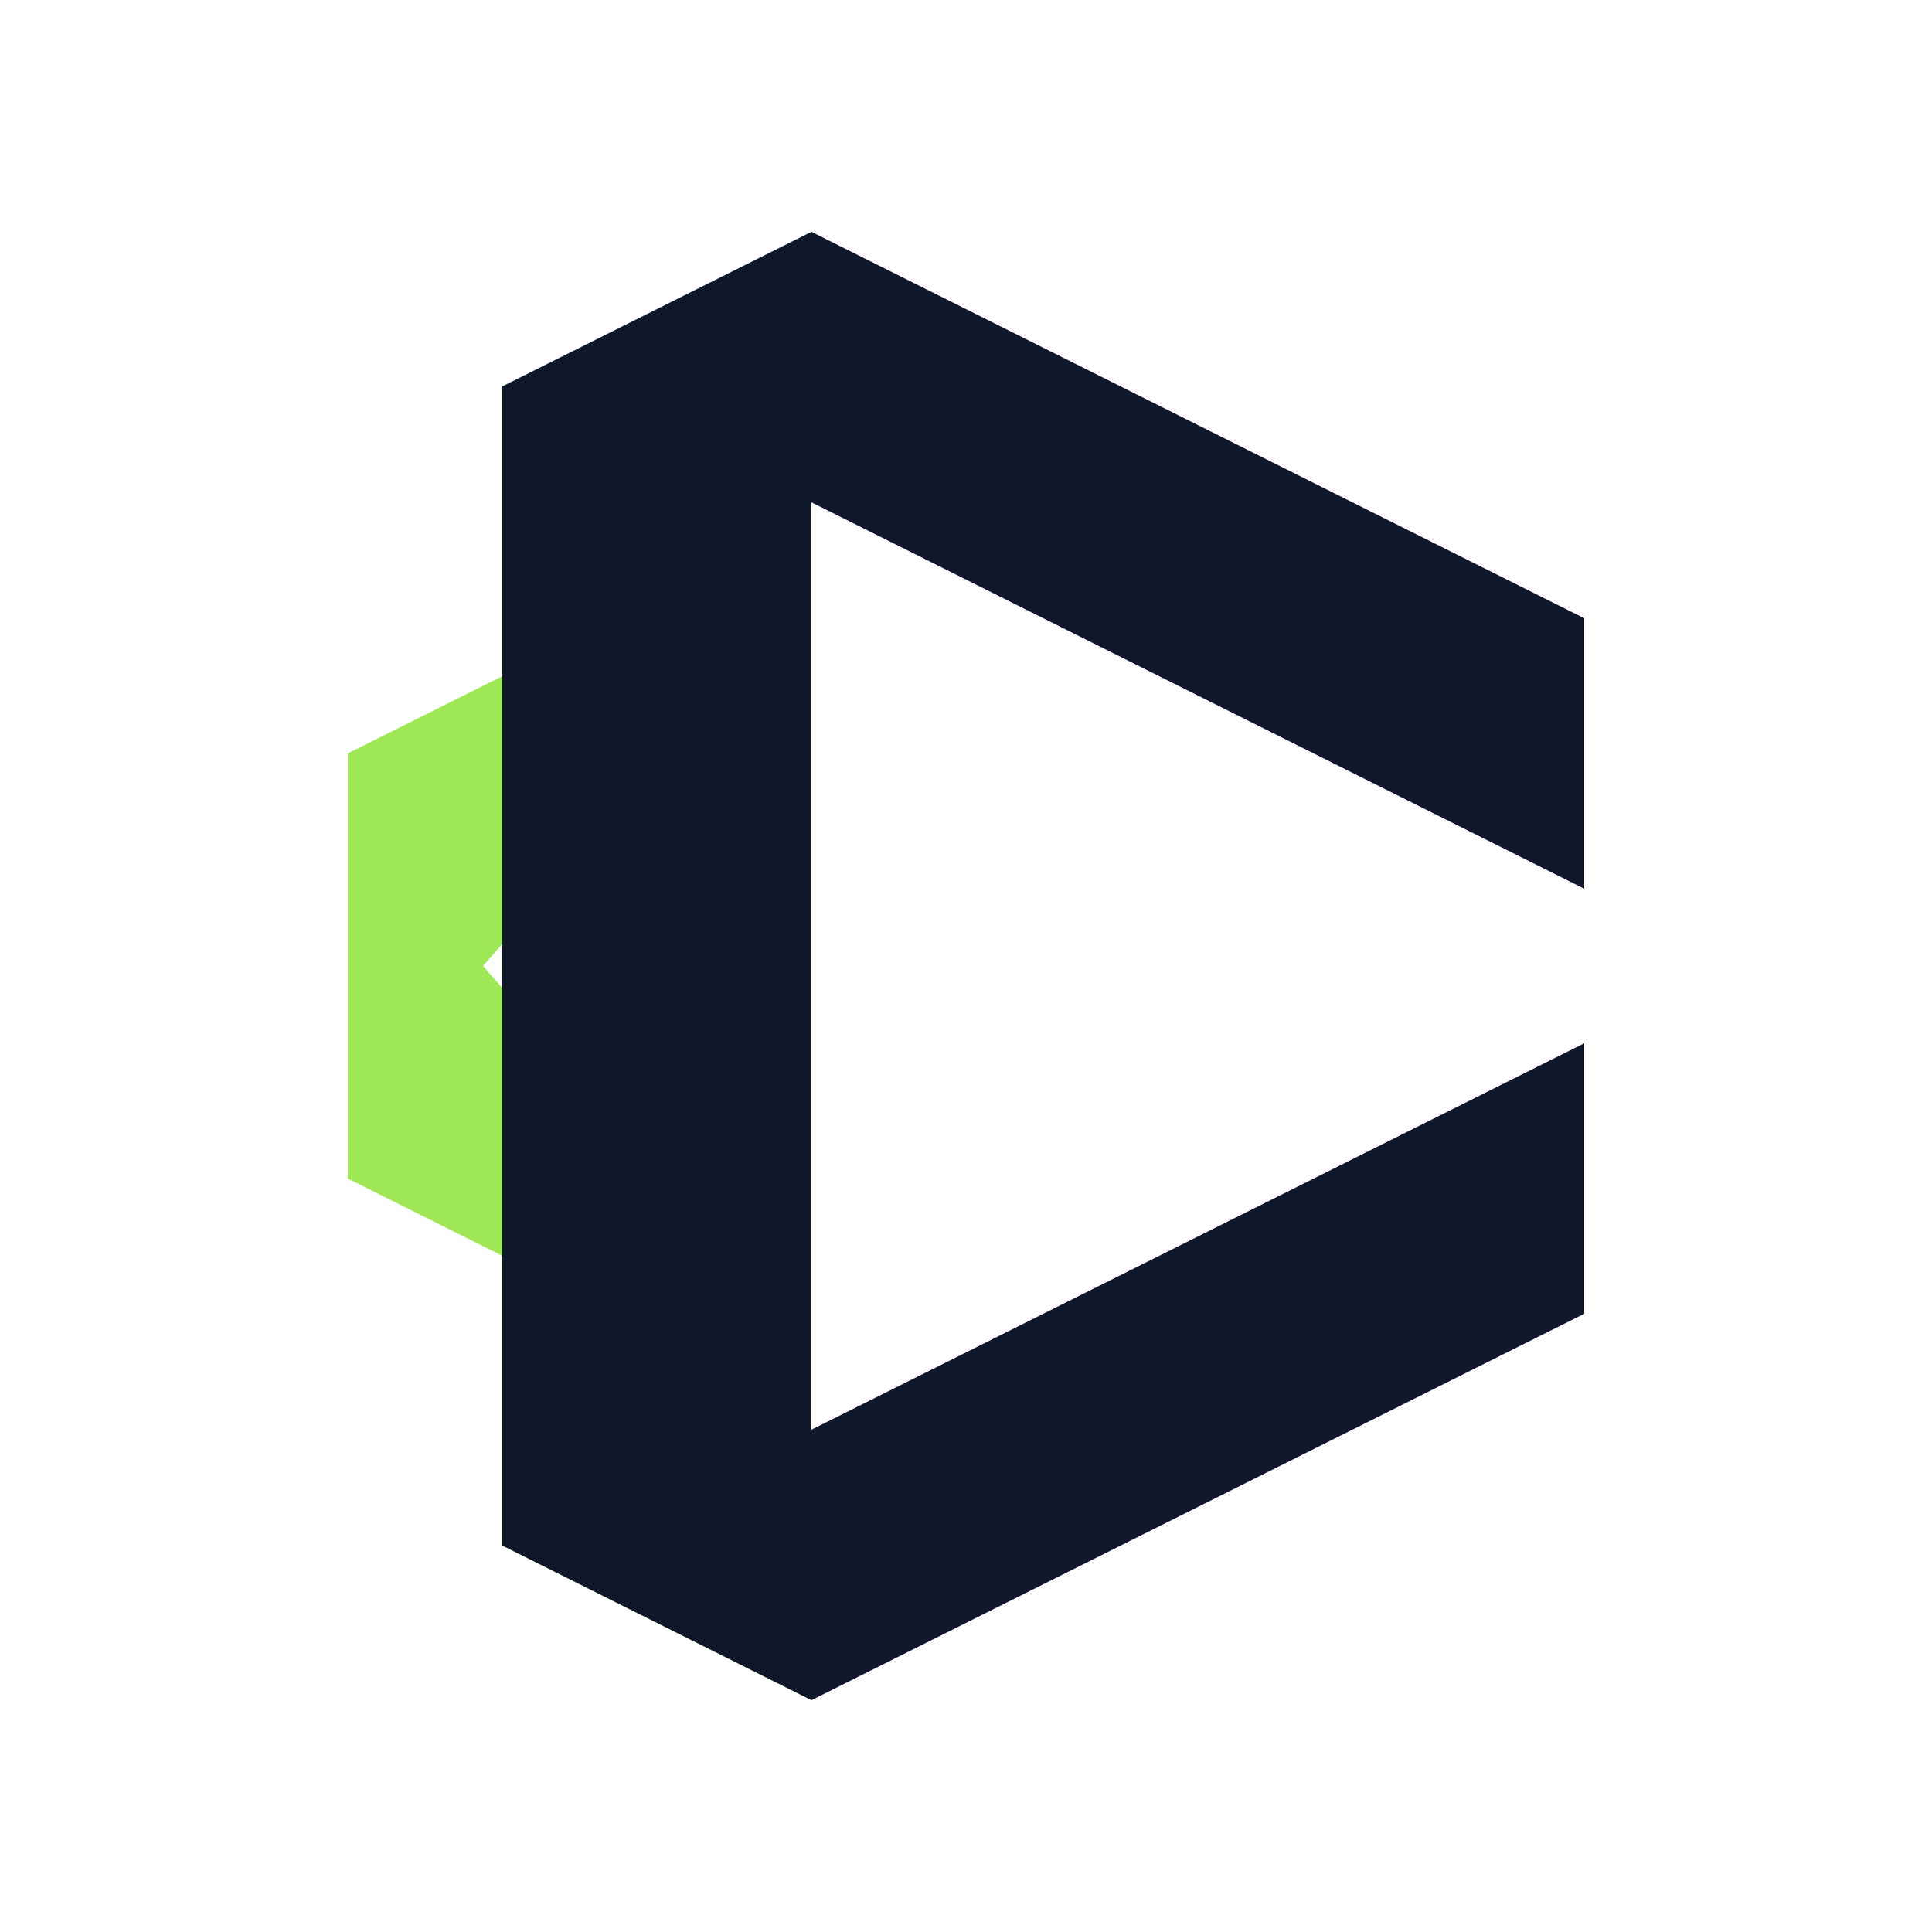
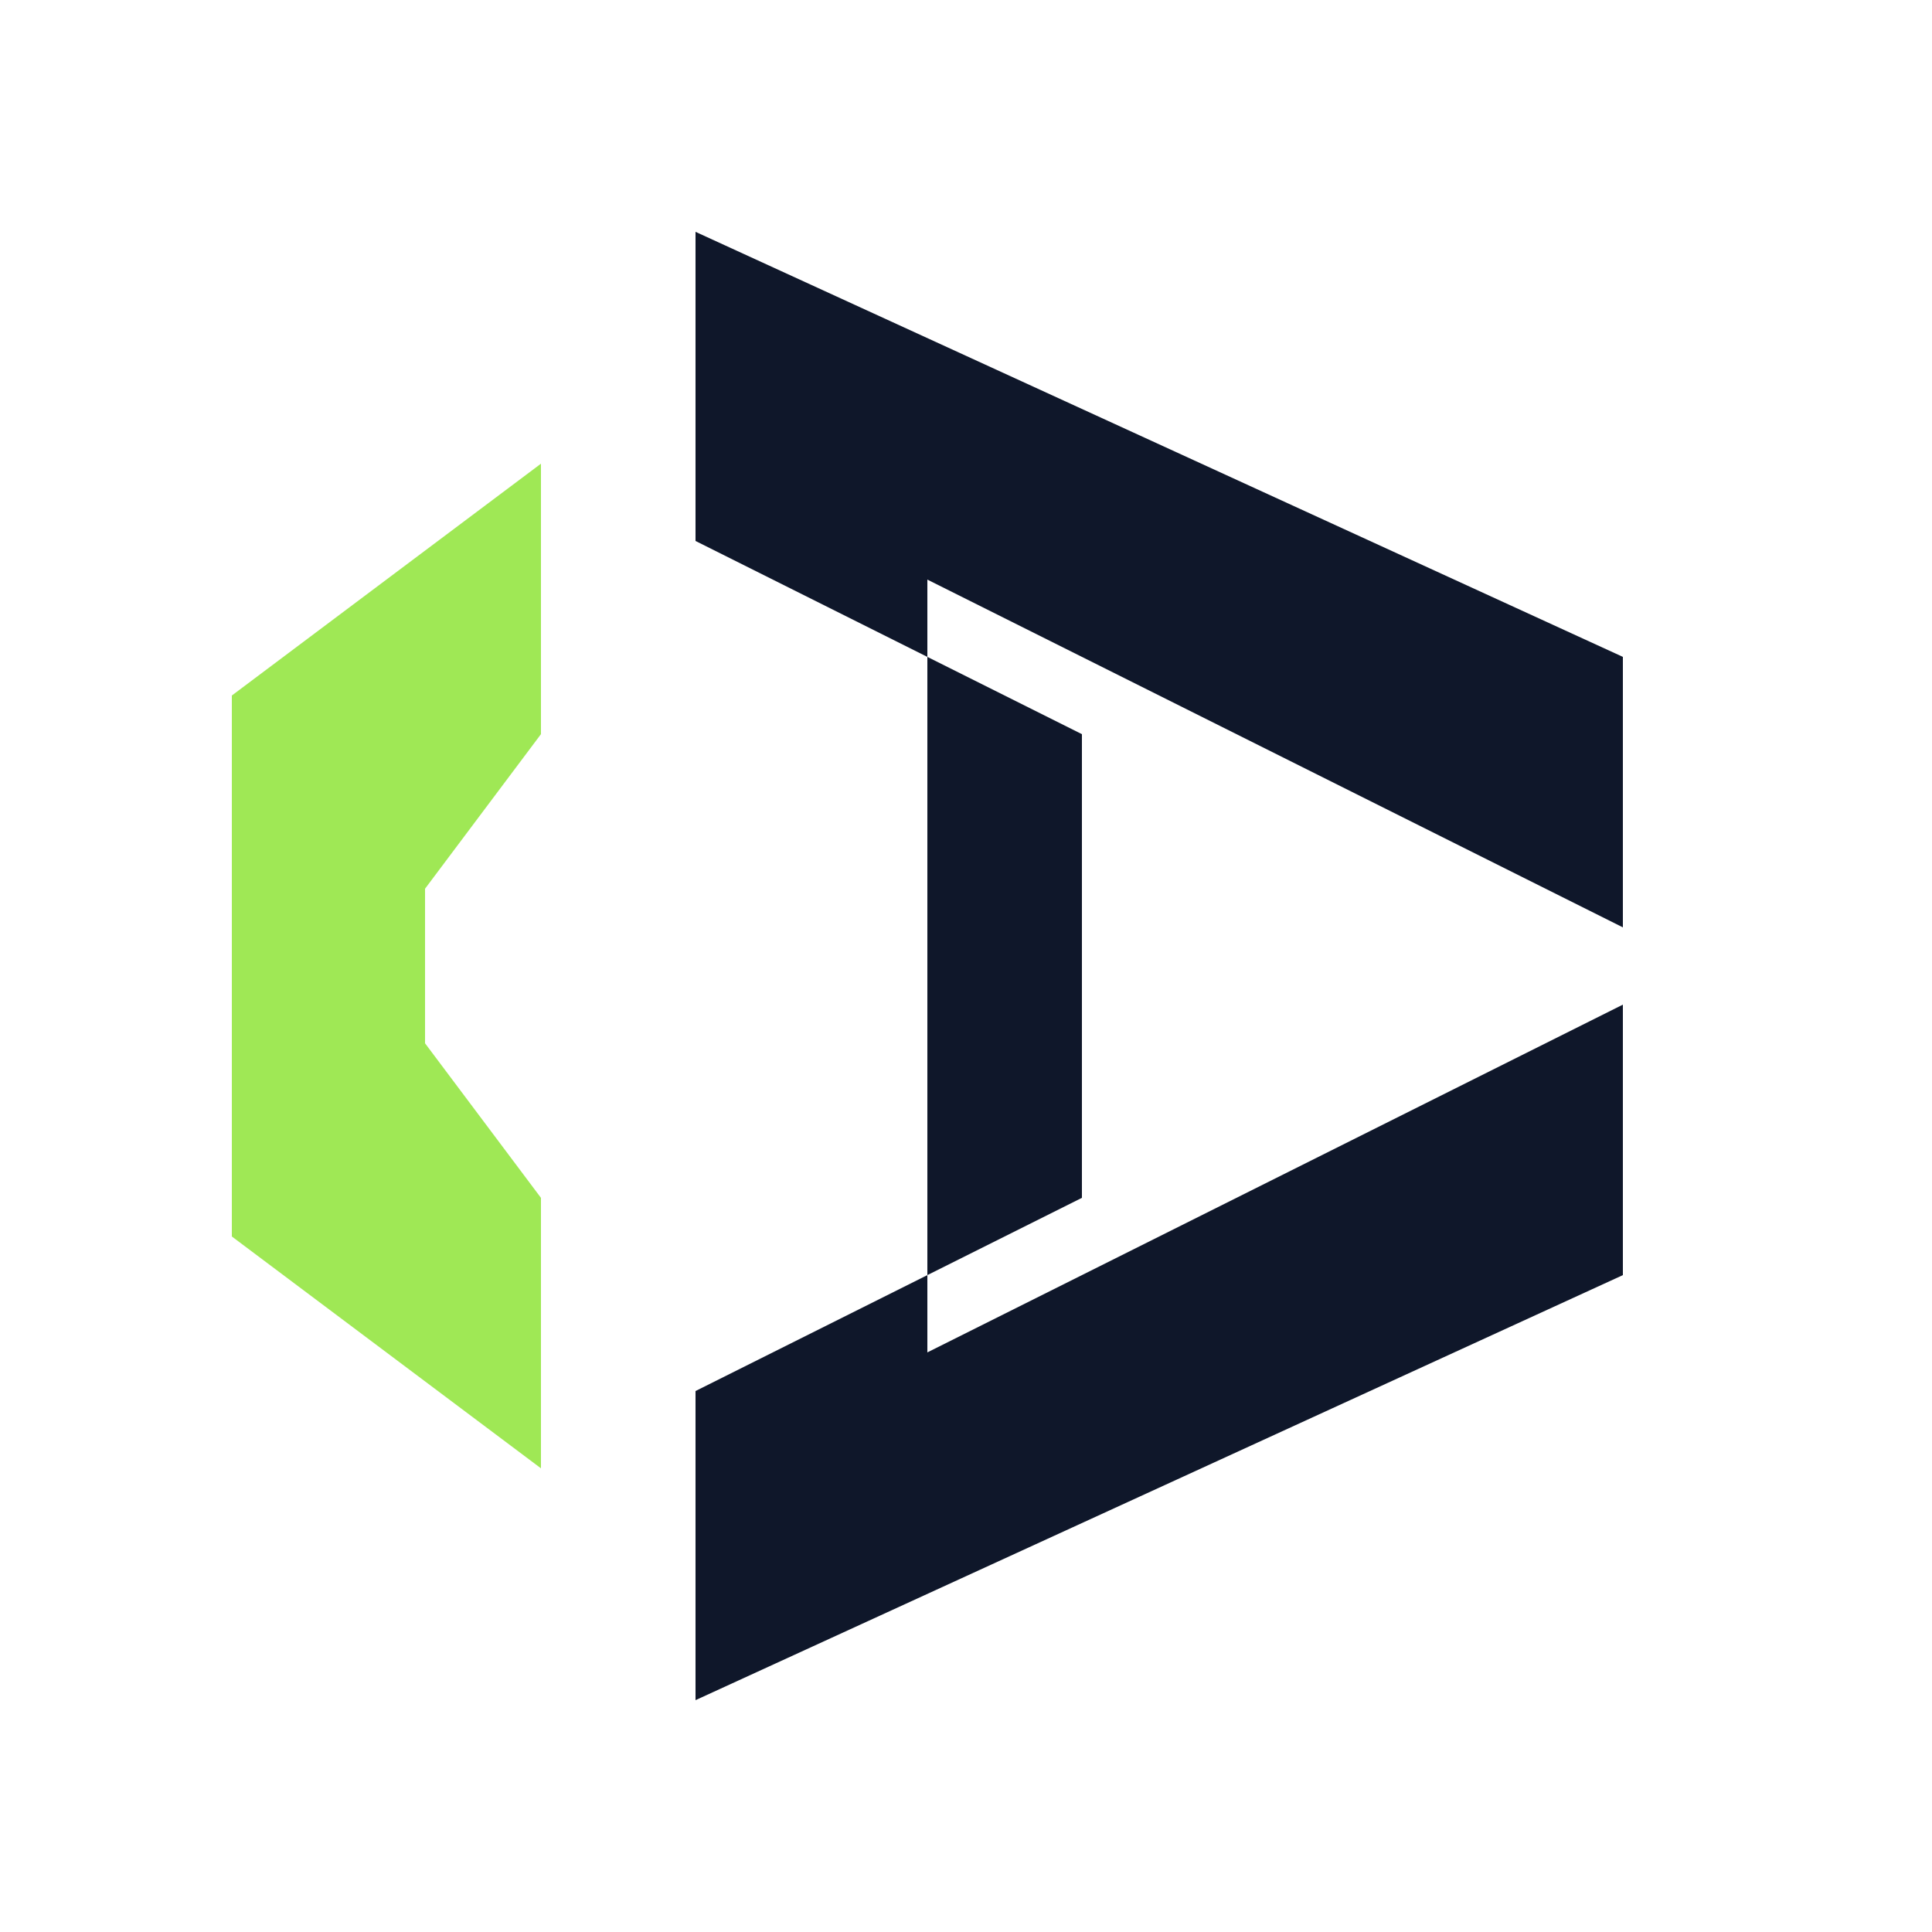
<svg xmlns="http://www.w3.org/2000/svg" viewBox="0 0 100 100" width="100%" height="100%">
-   <path d="M34 31 L18 39 L18 61 L34 69 L32 58 L25 50 L32 42 Z" fill="#9FE855" />
-   <path d="M42 12 L82 32 L82 46 L68 39 L42 26 L42 74 L68 61 L82 54 L82 68 L42 88 L26 80 L26 20 Z" fill="#0F172A" />
+   <path d="M 12 36 L 28 24 L 28 38 L 22 46 L 22 54 L 28 62 L 28 76 L 12 64 Z" fill="#9FE855" />
+   <path d="M 36 12 L 84 34 L 84 48 L 68 40 L 48 30 L 48 70 L 68 60 L 84 52 L 84 66 L 36 88 L 36 72 L 56 62 L 56 38 L 36 28 Z" fill="#0F172A" />
</svg>
